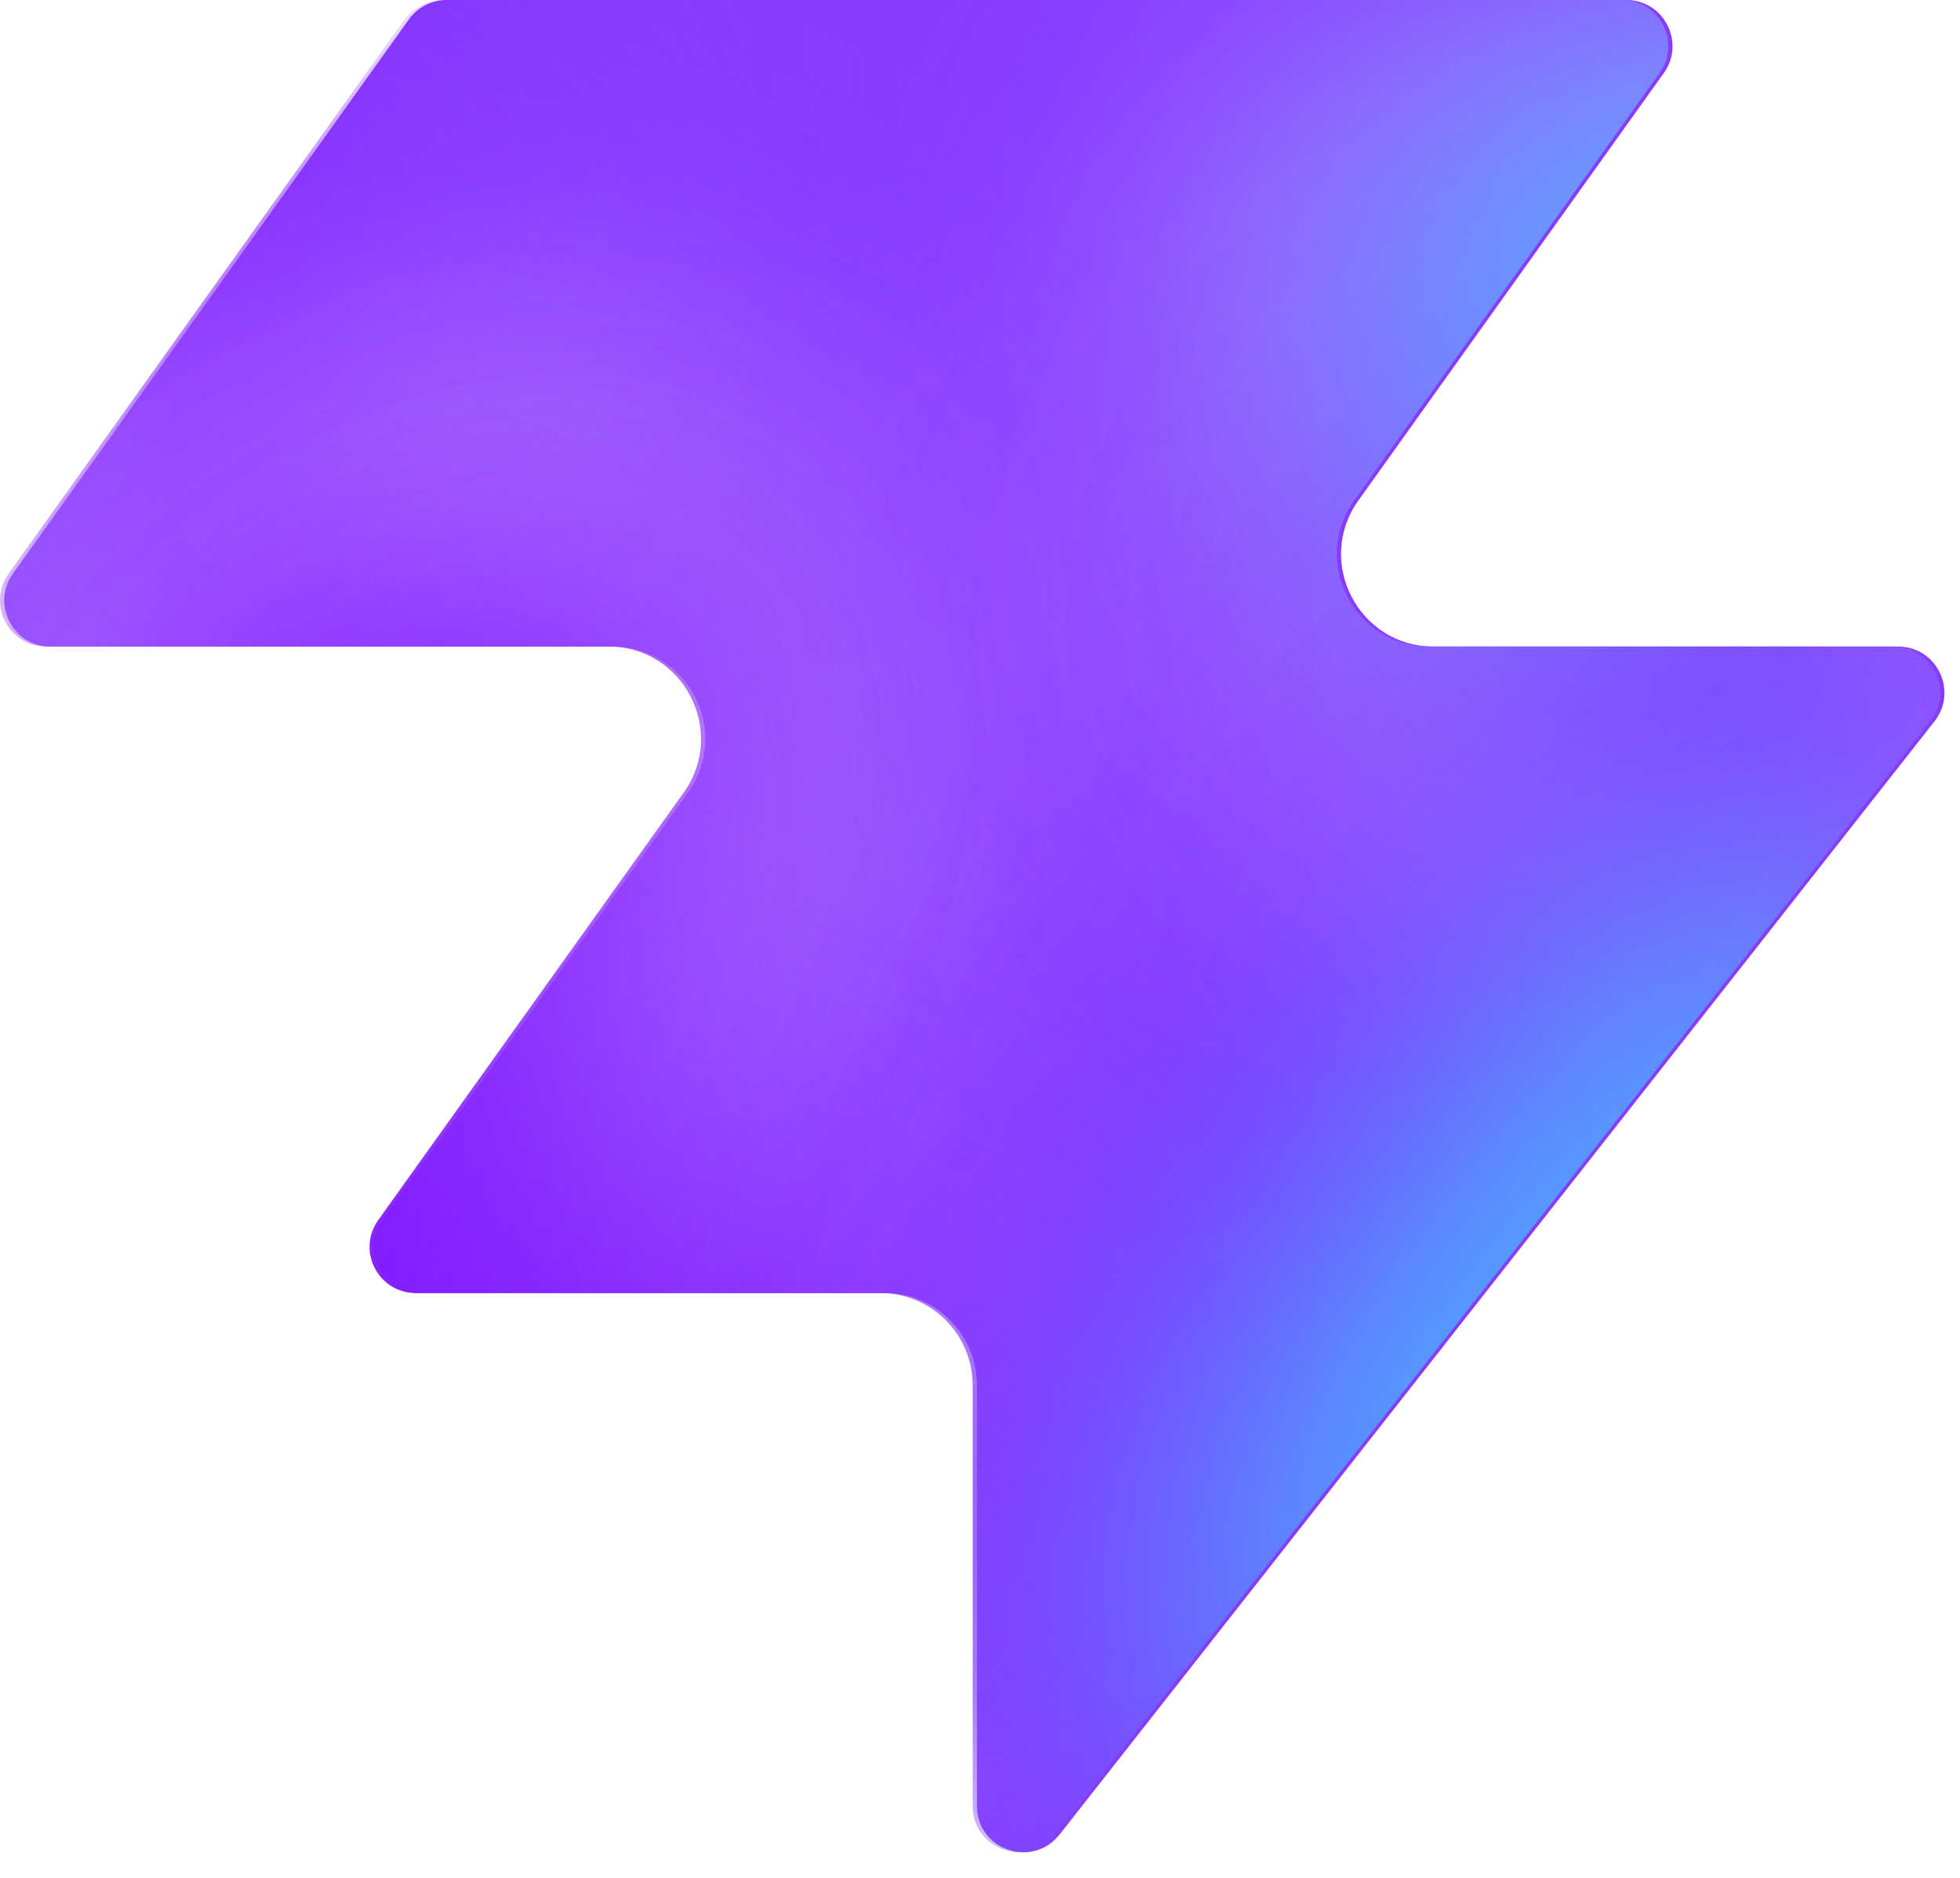
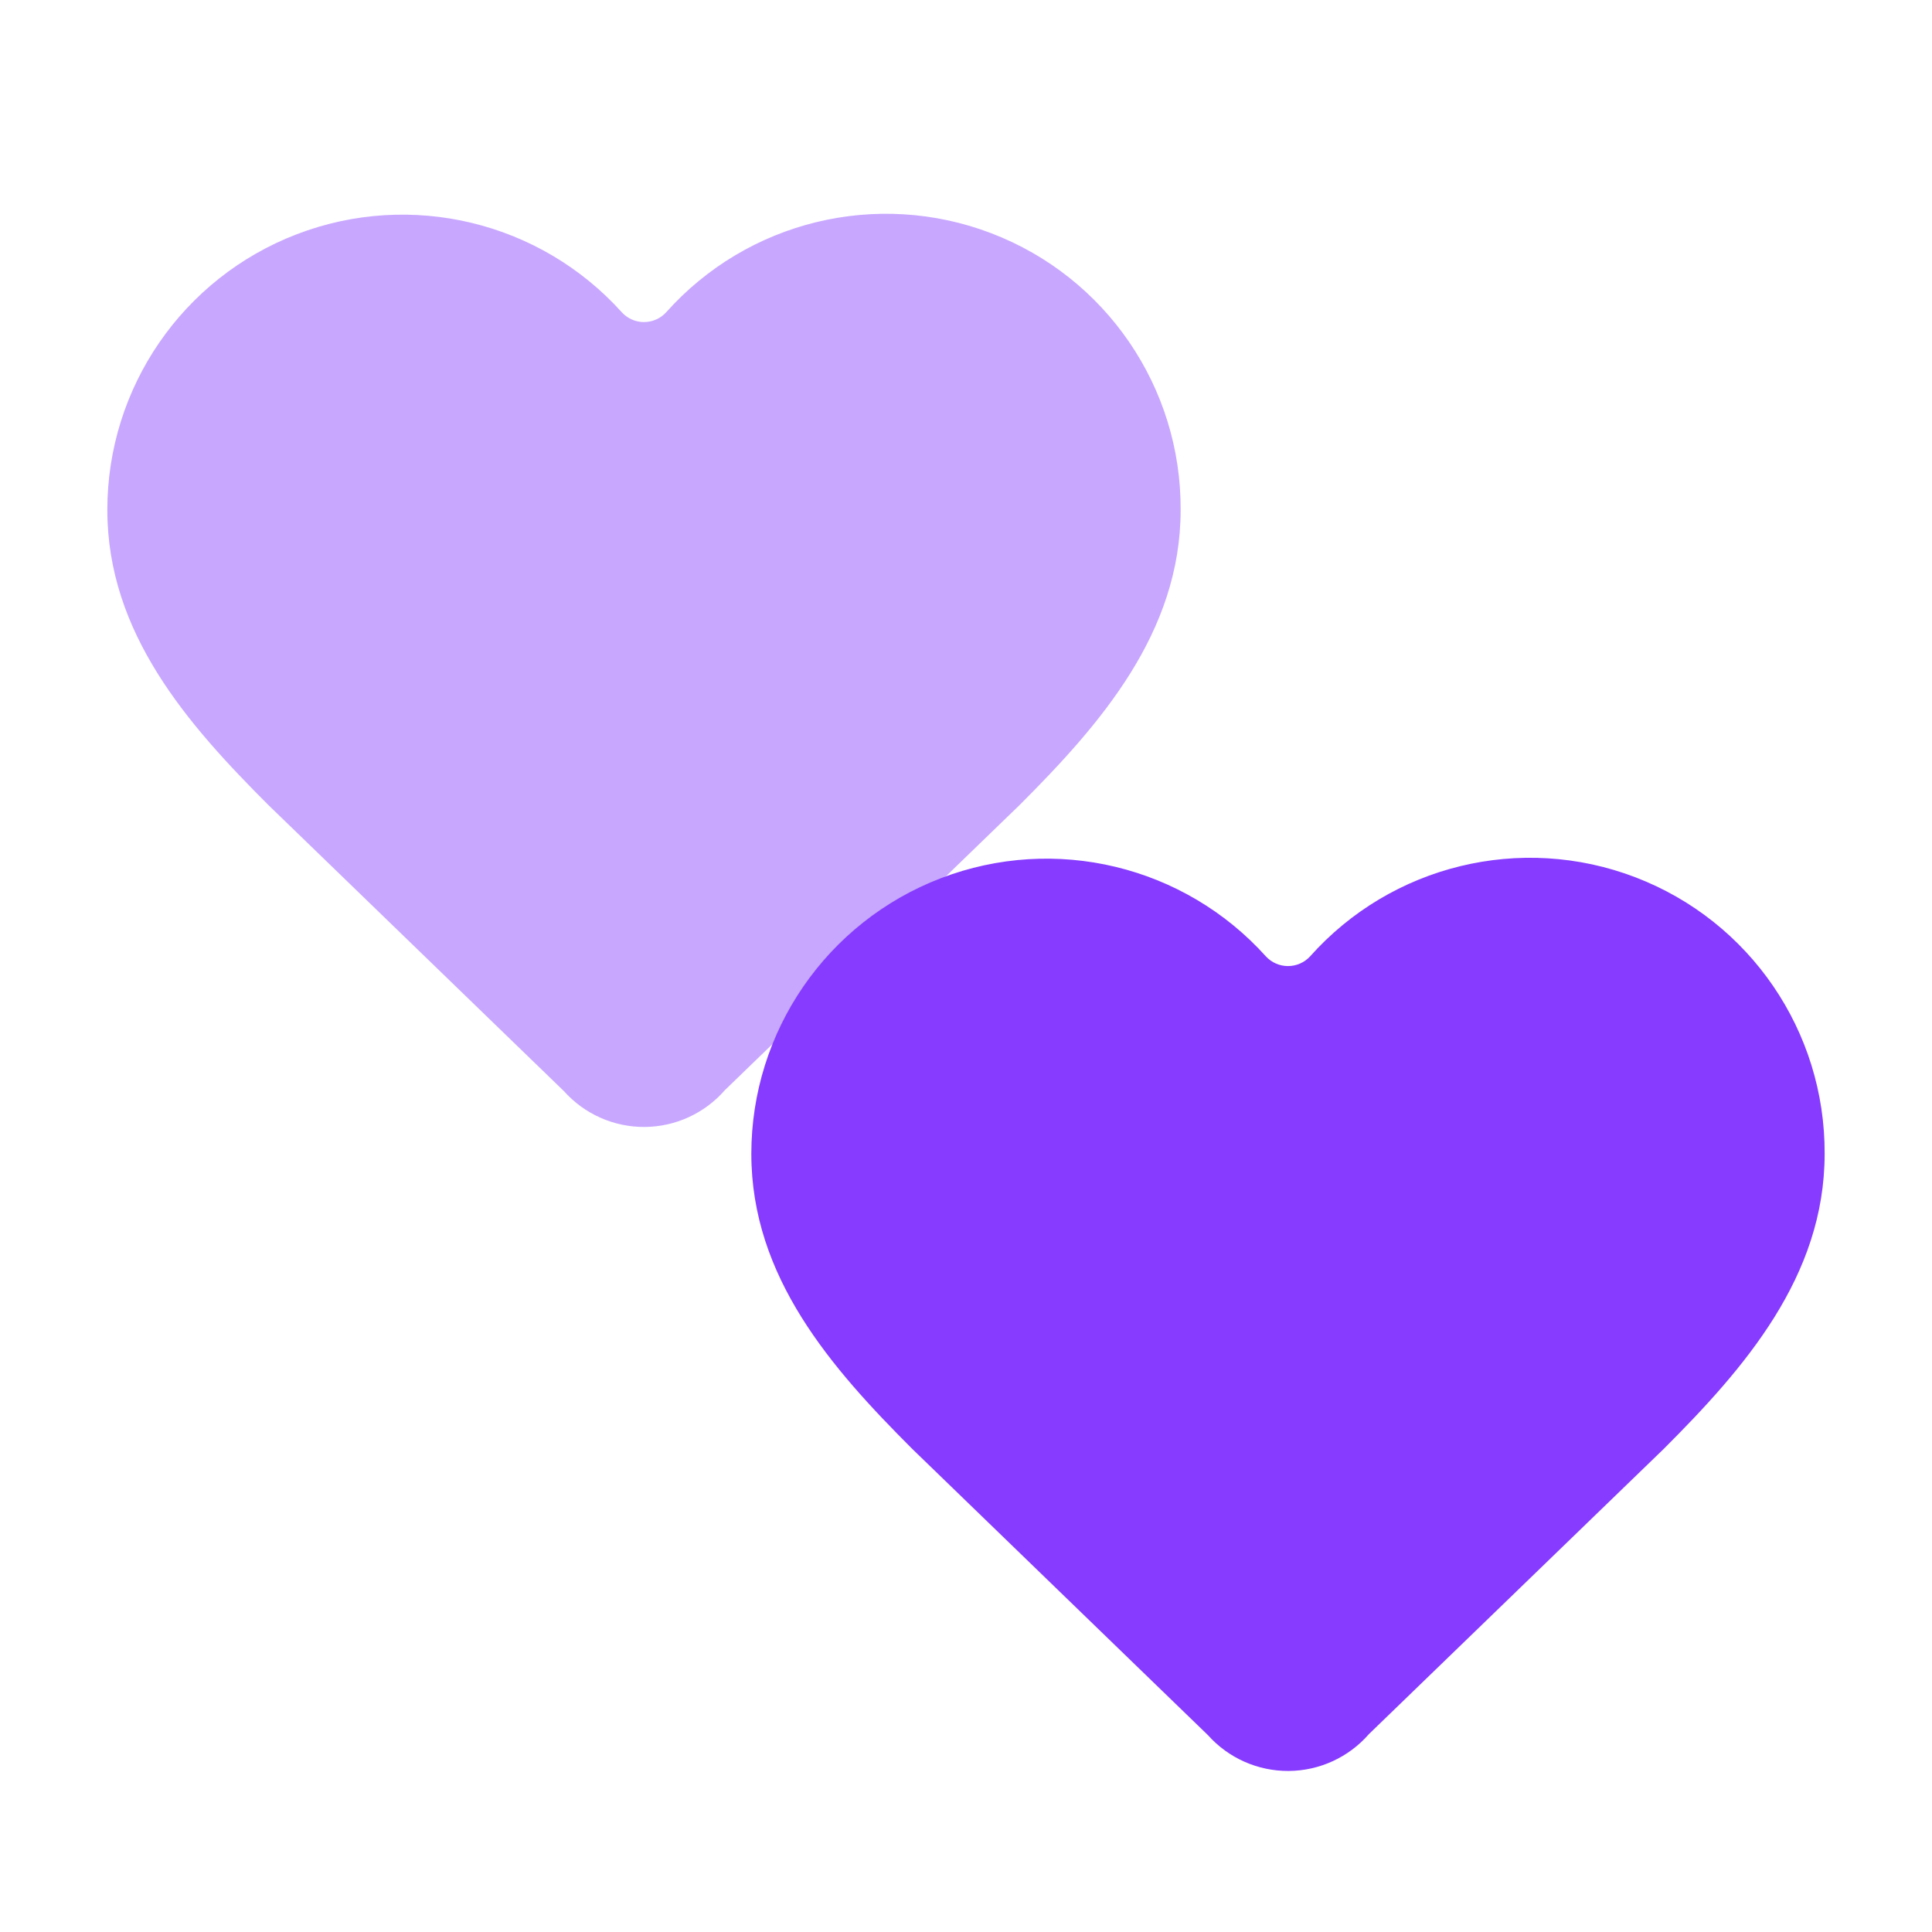
- <svg xmlns="http://www.w3.org/2000/svg" width="48" height="46" fill="none" viewBox="0 0 48 46">
-   <path fill="#863bff" d="M25.946 44.938c-.664.845-2.021.375-2.021-.698V33.937a2.26 2.26 0 0 0-2.262-2.262H10.287c-.92 0-1.456-1.04-.92-1.788l7.48-10.471c1.07-1.497 0-3.578-1.842-3.578H1.237c-.92 0-1.456-1.04-.92-1.788L10.013.474c.214-.297.556-.474.92-.474h28.894c.92 0 1.456 1.04.92 1.788l-7.48 10.471c-1.07 1.498 0 3.579 1.842 3.579h11.377c.943 0 1.473 1.088.89 1.83L25.947 44.94z" style="fill:#863bff;fill:color(display-p3 .525 .23 1);fill-opacity:1" />
-   <mask id="a" width="48" height="46" x="0" y="0" maskUnits="userSpaceOnUse" style="mask-type:alpha">
-     <path fill="#000" d="M25.842 44.938c-.664.844-2.021.375-2.021-.698V33.937a2.26 2.26 0 0 0-2.262-2.262H10.183c-.92 0-1.456-1.04-.92-1.788l7.48-10.471c1.07-1.498 0-3.579-1.842-3.579H1.133c-.92 0-1.456-1.04-.92-1.787L9.91.473c.214-.297.556-.474.92-.474h28.894c.92 0 1.456 1.04.92 1.788l-7.48 10.471c-1.07 1.498 0 3.578 1.842 3.578h11.377c.943 0 1.473 1.088.89 1.832L25.843 44.94z" style="fill:#000;fill-opacity:1" />
-   </mask>
-   <g mask="url(#a)">
-     <g filter="url(#b)">
-       <ellipse cx="5.508" cy="14.704" fill="#ede6ff" rx="5.508" ry="14.704" style="fill:#ede6ff;fill:color(display-p3 .927 .903 1);fill-opacity:1" transform="matrix(.00324 1 1 -.00324 -4.47 31.516)" />
-     </g>
-     <g filter="url(#c)">
-       <ellipse cx="10.399" cy="29.851" fill="#ede6ff" rx="10.399" ry="29.851" style="fill:#ede6ff;fill:color(display-p3 .927 .903 1);fill-opacity:1" transform="matrix(.00324 1 1 -.00324 -39.328 7.883)" />
-     </g>
-     <g filter="url(#d)">
-       <ellipse cx="5.508" cy="30.487" fill="#7e14ff" rx="5.508" ry="30.487" style="fill:#7e14ff;fill:color(display-p3 .492 .077 1);fill-opacity:1" transform="rotate(89.814 -25.913 -14.639)scale(1 -1)" />
-     </g>
-     <g filter="url(#e)">
-       <ellipse cx="5.508" cy="30.599" fill="#7e14ff" rx="5.508" ry="30.599" style="fill:#7e14ff;fill:color(display-p3 .492 .077 1);fill-opacity:1" transform="rotate(89.814 -32.644 -3.334)scale(1 -1)" />
-     </g>
-     <g filter="url(#f)">
-       <ellipse cx="5.508" cy="30.599" fill="#7e14ff" rx="5.508" ry="30.599" style="fill:#7e14ff;fill:color(display-p3 .492 .077 1);fill-opacity:1" transform="matrix(.00324 1 1 -.00324 -34.34 30.47)" />
-     </g>
-     <g filter="url(#g)">
-       <ellipse cx="14.072" cy="22.078" fill="#ede6ff" rx="14.072" ry="22.078" style="fill:#ede6ff;fill:color(display-p3 .927 .903 1);fill-opacity:1" transform="rotate(93.35 24.506 48.493)scale(-1 1)" />
-     </g>
-     <g filter="url(#h)">
-       <ellipse cx="3.47" cy="21.501" fill="#7e14ff" rx="3.47" ry="21.501" style="fill:#7e14ff;fill:color(display-p3 .492 .077 1);fill-opacity:1" transform="rotate(89.009 28.708 47.59)scale(-1 1)" />
-     </g>
-     <g filter="url(#i)">
-       <ellipse cx="3.47" cy="21.501" fill="#7e14ff" rx="3.47" ry="21.501" style="fill:#7e14ff;fill:color(display-p3 .492 .077 1);fill-opacity:1" transform="rotate(89.009 28.708 47.59)scale(-1 1)" />
-     </g>
-     <g filter="url(#j)">
-       <ellipse cx=".387" cy="8.972" fill="#7e14ff" rx="4.407" ry="29.108" style="fill:#7e14ff;fill:color(display-p3 .492 .077 1);fill-opacity:1" transform="rotate(39.51 .387 8.972)" />
-     </g>
-     <g filter="url(#k)">
-       <ellipse cx="47.523" cy="-6.092" fill="#7e14ff" rx="4.407" ry="29.108" style="fill:#7e14ff;fill:color(display-p3 .492 .077 1);fill-opacity:1" transform="rotate(37.892 47.523 -6.092)" />
-     </g>
-     <g filter="url(#l)">
-       <ellipse cx="41.412" cy="6.333" fill="#47bfff" rx="5.971" ry="9.665" style="fill:#47bfff;fill:color(display-p3 .28 .748 1);fill-opacity:1" transform="rotate(37.892 41.412 6.333)" />
-     </g>
-     <g filter="url(#m)">
-       <ellipse cx="-1.879" cy="38.332" fill="#7e14ff" rx="4.407" ry="29.108" style="fill:#7e14ff;fill:color(display-p3 .492 .077 1);fill-opacity:1" transform="rotate(37.892 -1.88 38.332)" />
-     </g>
-     <g filter="url(#n)">
-       <ellipse cx="-1.879" cy="38.332" fill="#7e14ff" rx="4.407" ry="29.108" style="fill:#7e14ff;fill:color(display-p3 .492 .077 1);fill-opacity:1" transform="rotate(37.892 -1.88 38.332)" />
-     </g>
-     <g filter="url(#o)">
-       <ellipse cx="35.651" cy="29.907" fill="#7e14ff" rx="4.407" ry="29.108" style="fill:#7e14ff;fill:color(display-p3 .492 .077 1);fill-opacity:1" transform="rotate(37.892 35.651 29.907)" />
-     </g>
-     <g filter="url(#p)">
-       <ellipse cx="38.418" cy="32.4" fill="#47bfff" rx="5.971" ry="15.297" style="fill:#47bfff;fill:color(display-p3 .28 .748 1);fill-opacity:1" transform="rotate(37.892 38.418 32.4)" />
-     </g>
+ <svg xmlns="http://www.w3.org/2000/svg" viewBox="0 0 48 48" fill="none">
+   <g transform="translate(0,0) scale(1.3333)">
+     <path d="M2 9.5a5.5 5.5 0 0 1 9.591-3.676.56.56 0 0 0 .818 0A5.49 5.49 0 0 1 22 9.5c0 2.29-1.5 4-3 5.5l-5.492 5.313a2 2 0 0 1-3 .019L5 15c-1.5-1.5-3-3.2-3-5.5" fill="#863bff" opacity="0.45" />
  </g>
-   <defs>
-     <filter id="b" width="60.045" height="41.654" x="-19.77" y="16.149" color-interpolation-filters="sRGB" filterUnits="userSpaceOnUse">
-       <feFlood flood-opacity="0" result="BackgroundImageFix" />
-       <feBlend in="SourceGraphic" in2="BackgroundImageFix" result="shape" />
-       <feGaussianBlur result="effect1_foregroundBlur_2002_17158" stdDeviation="7.659" />
-     </filter>
-     <filter id="c" width="90.34" height="51.437" x="-54.613" y="-7.533" color-interpolation-filters="sRGB" filterUnits="userSpaceOnUse">
-       <feFlood flood-opacity="0" result="BackgroundImageFix" />
-       <feBlend in="SourceGraphic" in2="BackgroundImageFix" result="shape" />
-       <feGaussianBlur result="effect1_foregroundBlur_2002_17158" stdDeviation="7.659" />
-     </filter>
-     <filter id="d" width="79.355" height="29.4" x="-49.64" y="2.03" color-interpolation-filters="sRGB" filterUnits="userSpaceOnUse">
-       <feFlood flood-opacity="0" result="BackgroundImageFix" />
-       <feBlend in="SourceGraphic" in2="BackgroundImageFix" result="shape" />
-       <feGaussianBlur result="effect1_foregroundBlur_2002_17158" stdDeviation="4.596" />
-     </filter>
-     <filter id="e" width="79.579" height="29.4" x="-45.045" y="20.029" color-interpolation-filters="sRGB" filterUnits="userSpaceOnUse">
-       <feFlood flood-opacity="0" result="BackgroundImageFix" />
-       <feBlend in="SourceGraphic" in2="BackgroundImageFix" result="shape" />
-       <feGaussianBlur result="effect1_foregroundBlur_2002_17158" stdDeviation="4.596" />
-     </filter>
-     <filter id="f" width="79.579" height="29.4" x="-43.513" y="21.178" color-interpolation-filters="sRGB" filterUnits="userSpaceOnUse">
-       <feFlood flood-opacity="0" result="BackgroundImageFix" />
-       <feBlend in="SourceGraphic" in2="BackgroundImageFix" result="shape" />
-       <feGaussianBlur result="effect1_foregroundBlur_2002_17158" stdDeviation="4.596" />
-     </filter>
-     <filter id="g" width="74.749" height="58.852" x="15.756" y="-17.901" color-interpolation-filters="sRGB" filterUnits="userSpaceOnUse">
-       <feFlood flood-opacity="0" result="BackgroundImageFix" />
-       <feBlend in="SourceGraphic" in2="BackgroundImageFix" result="shape" />
-       <feGaussianBlur result="effect1_foregroundBlur_2002_17158" stdDeviation="7.659" />
-     </filter>
-     <filter id="h" width="61.377" height="25.362" x="23.548" y="2.284" color-interpolation-filters="sRGB" filterUnits="userSpaceOnUse">
-       <feFlood flood-opacity="0" result="BackgroundImageFix" />
-       <feBlend in="SourceGraphic" in2="BackgroundImageFix" result="shape" />
-       <feGaussianBlur result="effect1_foregroundBlur_2002_17158" stdDeviation="4.596" />
-     </filter>
-     <filter id="i" width="61.377" height="25.362" x="23.548" y="2.284" color-interpolation-filters="sRGB" filterUnits="userSpaceOnUse">
-       <feFlood flood-opacity="0" result="BackgroundImageFix" />
-       <feBlend in="SourceGraphic" in2="BackgroundImageFix" result="shape" />
-       <feGaussianBlur result="effect1_foregroundBlur_2002_17158" stdDeviation="4.596" />
-     </filter>
-     <filter id="j" width="56.045" height="63.649" x="-27.636" y="-22.853" color-interpolation-filters="sRGB" filterUnits="userSpaceOnUse">
-       <feFlood flood-opacity="0" result="BackgroundImageFix" />
-       <feBlend in="SourceGraphic" in2="BackgroundImageFix" result="shape" />
-       <feGaussianBlur result="effect1_foregroundBlur_2002_17158" stdDeviation="4.596" />
-     </filter>
-     <filter id="k" width="54.814" height="64.646" x="20.116" y="-38.415" color-interpolation-filters="sRGB" filterUnits="userSpaceOnUse">
-       <feFlood flood-opacity="0" result="BackgroundImageFix" />
-       <feBlend in="SourceGraphic" in2="BackgroundImageFix" result="shape" />
-       <feGaussianBlur result="effect1_foregroundBlur_2002_17158" stdDeviation="4.596" />
-     </filter>
-     <filter id="l" width="33.541" height="35.313" x="24.641" y="-11.323" color-interpolation-filters="sRGB" filterUnits="userSpaceOnUse">
-       <feFlood flood-opacity="0" result="BackgroundImageFix" />
-       <feBlend in="SourceGraphic" in2="BackgroundImageFix" result="shape" />
-       <feGaussianBlur result="effect1_foregroundBlur_2002_17158" stdDeviation="4.596" />
-     </filter>
-     <filter id="m" width="54.814" height="64.646" x="-29.286" y="6.009" color-interpolation-filters="sRGB" filterUnits="userSpaceOnUse">
-       <feFlood flood-opacity="0" result="BackgroundImageFix" />
-       <feBlend in="SourceGraphic" in2="BackgroundImageFix" result="shape" />
-       <feGaussianBlur result="effect1_foregroundBlur_2002_17158" stdDeviation="4.596" />
-     </filter>
-     <filter id="n" width="54.814" height="64.646" x="-29.286" y="6.009" color-interpolation-filters="sRGB" filterUnits="userSpaceOnUse">
-       <feFlood flood-opacity="0" result="BackgroundImageFix" />
-       <feBlend in="SourceGraphic" in2="BackgroundImageFix" result="shape" />
-       <feGaussianBlur result="effect1_foregroundBlur_2002_17158" stdDeviation="4.596" />
-     </filter>
-     <filter id="o" width="54.814" height="64.646" x="8.244" y="-2.416" color-interpolation-filters="sRGB" filterUnits="userSpaceOnUse">
-       <feFlood flood-opacity="0" result="BackgroundImageFix" />
-       <feBlend in="SourceGraphic" in2="BackgroundImageFix" result="shape" />
-       <feGaussianBlur result="effect1_foregroundBlur_2002_17158" stdDeviation="4.596" />
-     </filter>
-     <filter id="p" width="39.409" height="43.623" x="18.713" y="10.588" color-interpolation-filters="sRGB" filterUnits="userSpaceOnUse">
-       <feFlood flood-opacity="0" result="BackgroundImageFix" />
-       <feBlend in="SourceGraphic" in2="BackgroundImageFix" result="shape" />
-       <feGaussianBlur result="effect1_foregroundBlur_2002_17158" stdDeviation="4.596" />
-     </filter>
-   </defs>
+   <g transform="translate(16,16) scale(1.3333)">
+     <path d="M2 9.5a5.5 5.5 0 0 1 9.591-3.676.56.56 0 0 0 .818 0A5.49 5.49 0 0 1 22 9.5c0 2.29-1.5 4-3 5.5l-5.492 5.313a2 2 0 0 1-3 .019L5 15c-1.5-1.5-3-3.2-3-5.5" fill="#863bff" />
+   </g>
</svg>
